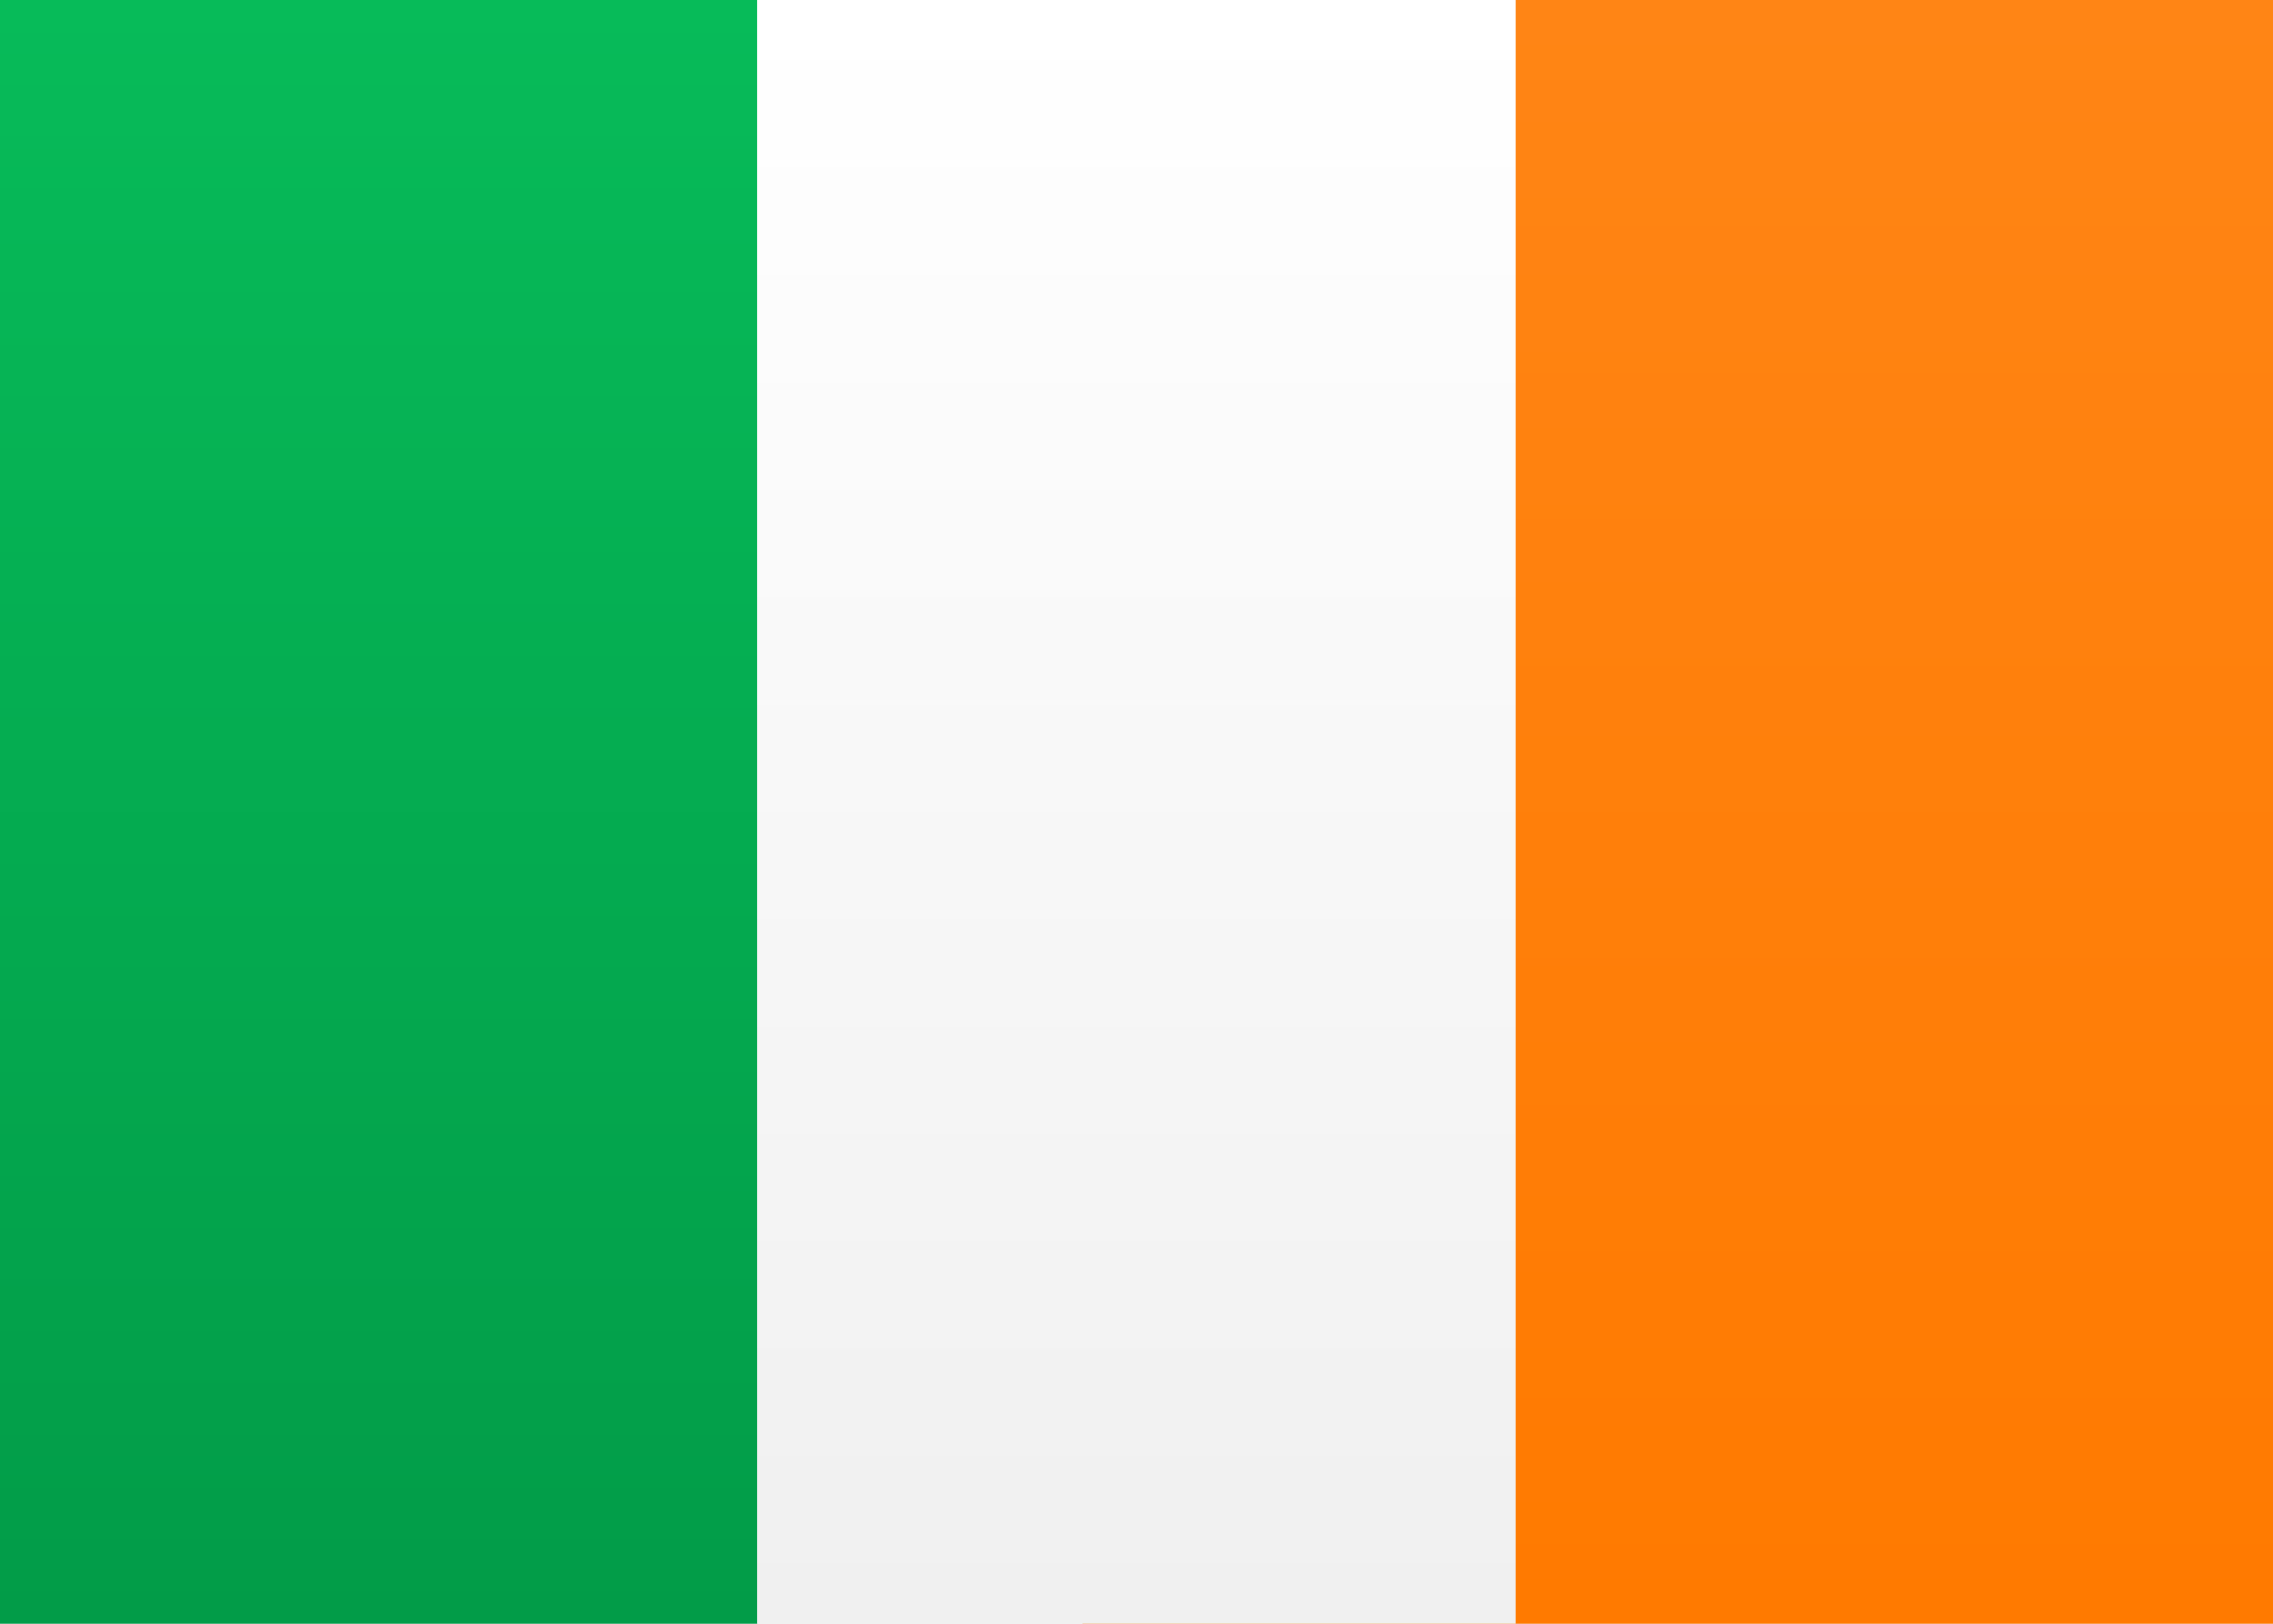
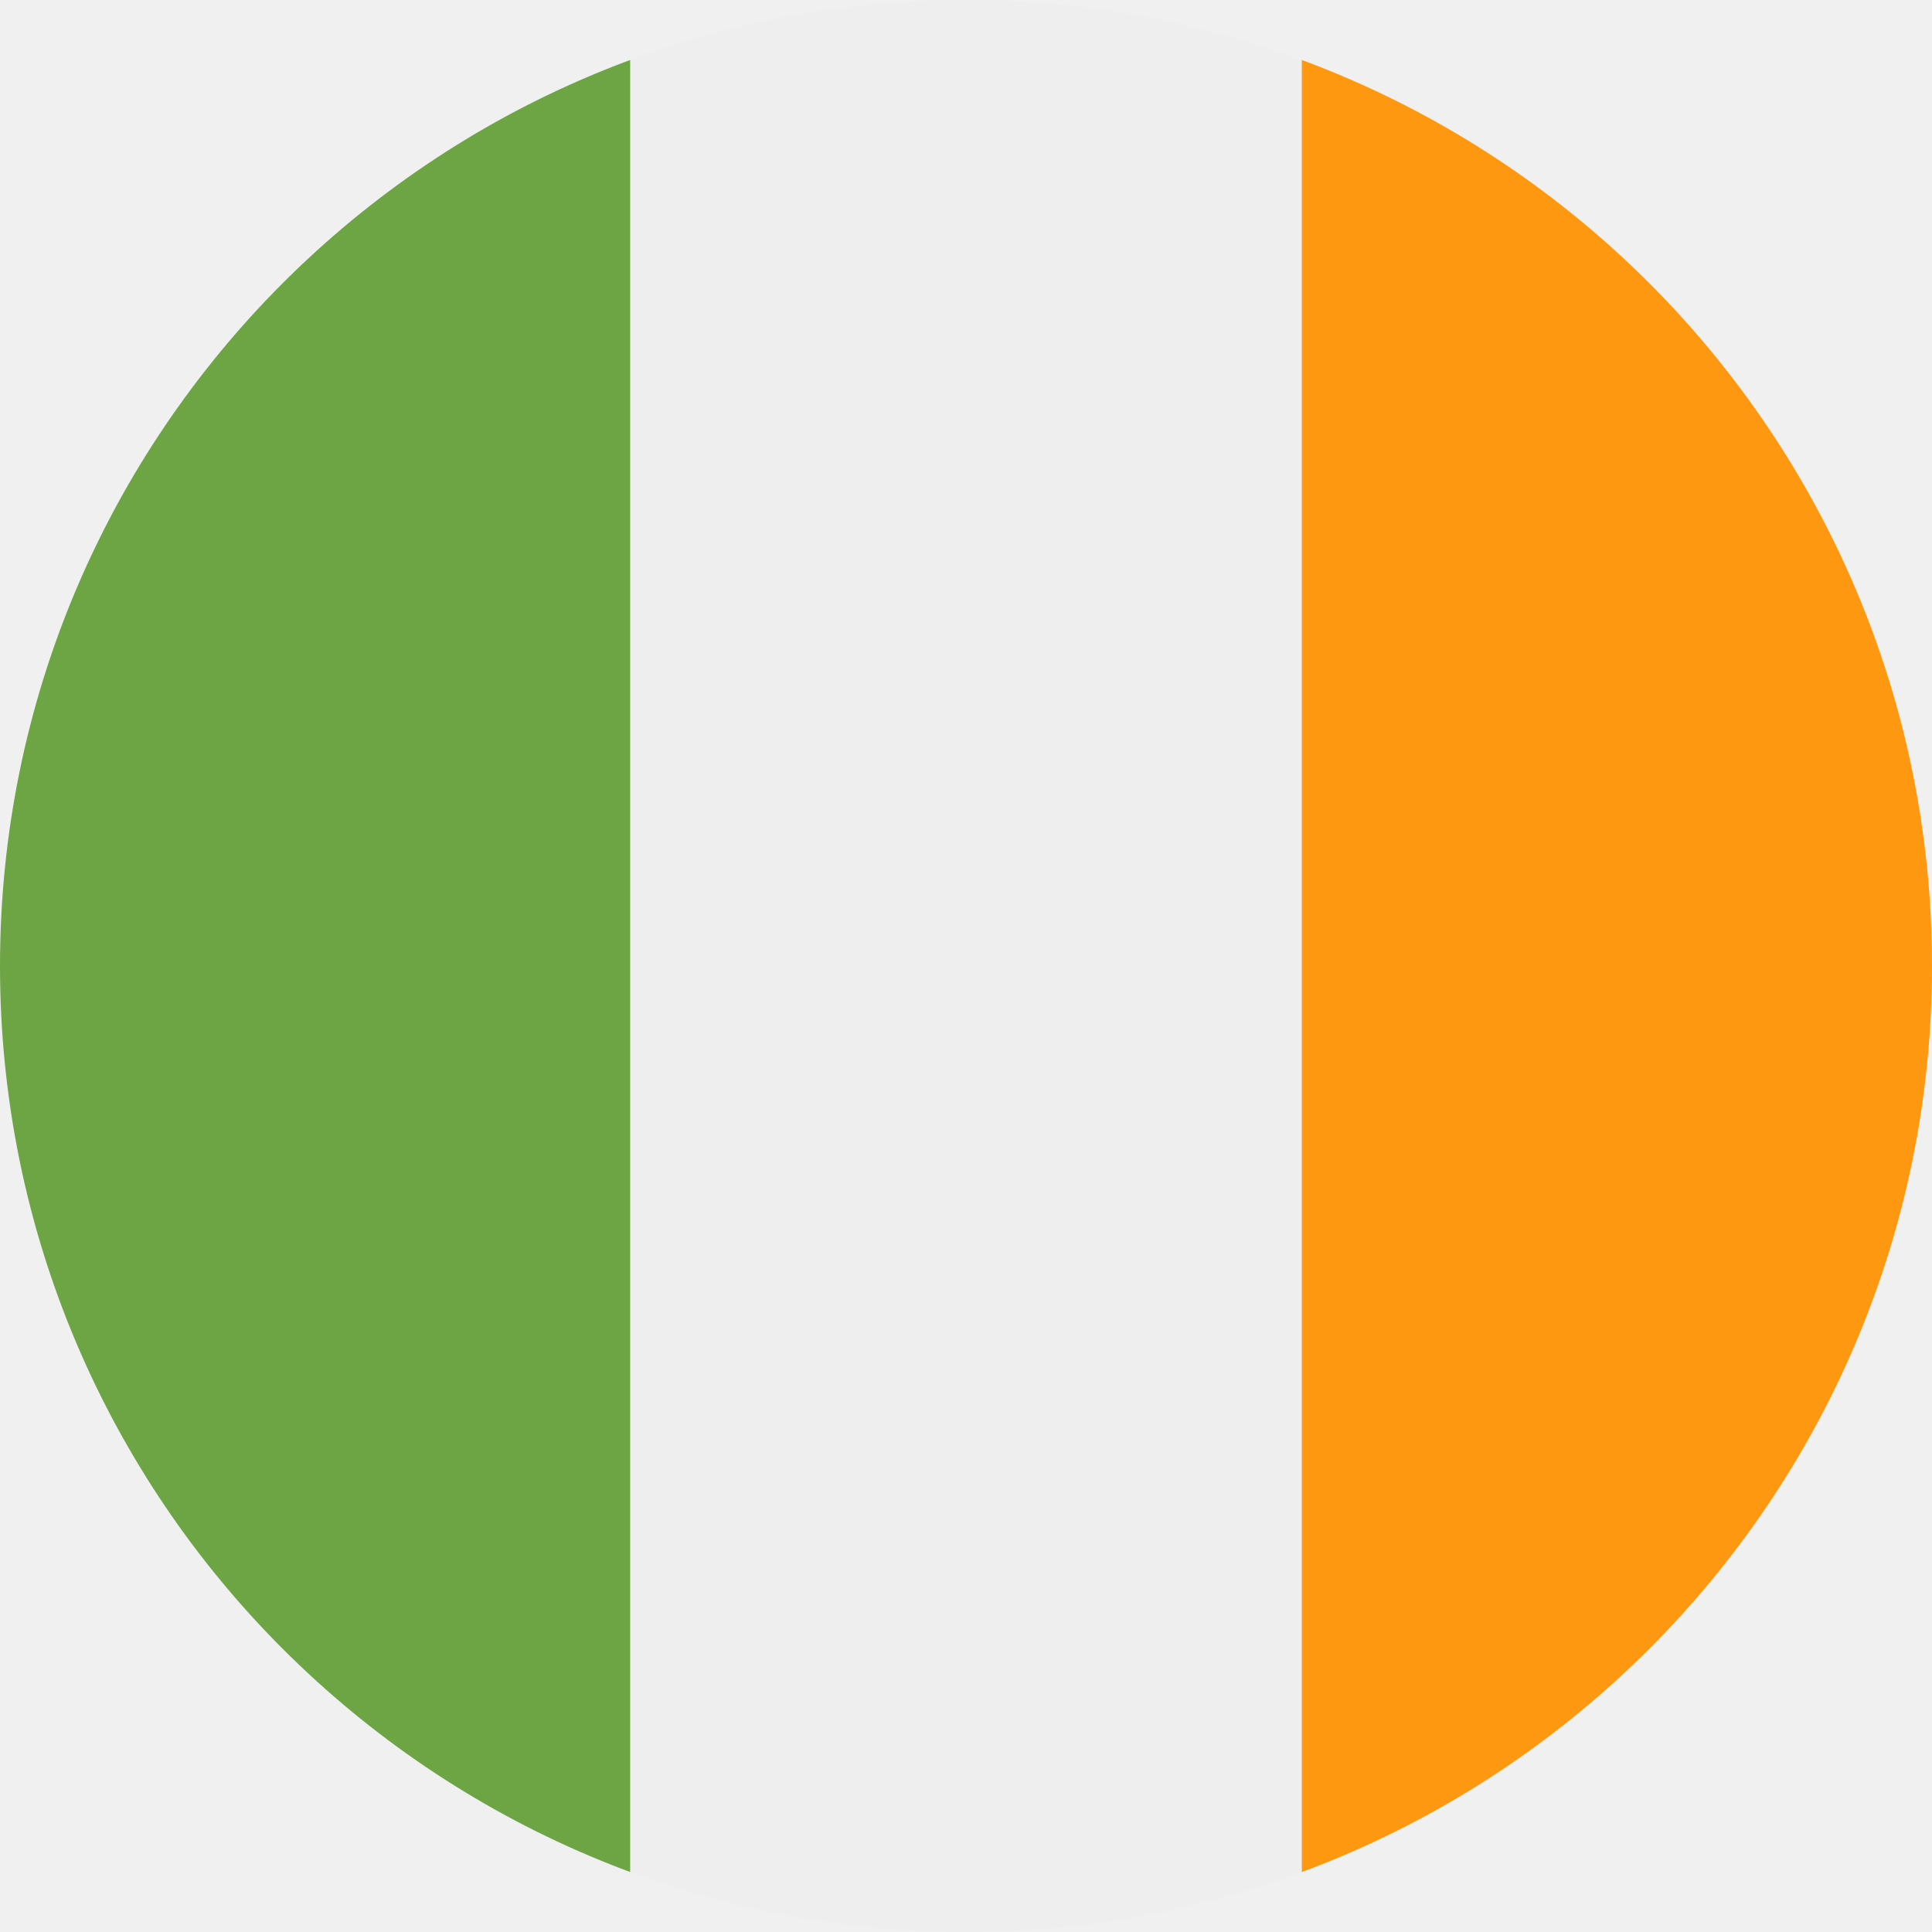
- <svg xmlns="http://www.w3.org/2000/svg" width="21px" height="15px" viewBox="0 0 21 15" version="1.1">
-   <defs>
-     <linearGradient x1="50%" y1="0%" x2="50%" y2="100%" id="linearGradient-1">
-       <stop stop-color="#FFFFFF" offset="0%" />
-       <stop stop-color="#F0F0F0" offset="100%" />
-     </linearGradient>
-     <linearGradient x1="50%" y1="0%" x2="50%" y2="100%" id="linearGradient-2">
-       <stop stop-color="#FF8515" offset="0%" />
-       <stop stop-color="#FF7A00" offset="100%" />
-     </linearGradient>
-     <linearGradient x1="50%" y1="0%" x2="50%" y2="100%" id="linearGradient-3">
-       <stop stop-color="#07BB59" offset="0%" />
-       <stop stop-color="#029C48" offset="100%" />
-     </linearGradient>
-   </defs>
-   <g id="Symbols" stroke="none" stroke-width="1" fill="none" fill-rule="evenodd">
-     <g id="IE">
-       <rect id="FlagBackground" fill="url(#linearGradient-1)" x="0" y="0" width="21" height="15" />
-       <rect id="Mask" fill="url(#linearGradient-2)" x="10" y="0" width="11" height="15" />
-       <rect id="Rectangle-2" fill="url(#linearGradient-3)" x="0" y="0" width="7" height="15" />
-       <rect id="Rectangle-2-Copy" fill="url(#linearGradient-1)" x="7" y="0" width="7" height="15" />
-     </g>
+ <svg xmlns="http://www.w3.org/2000/svg" width="512" height="512" viewBox="0 0 512 512">
+   <mask id="a">
+     <circle cx="256" cy="256" r="256" fill="#fff" />
+   </mask>
+   <g mask="url(#a)">
+     <path fill="#eee" d="M167 0h178l25.9 252.3L345 512H167l-29.8-253.4z" />
+     <path fill="#6da544" d="M0 0h167v512H0z" />
+     <path fill="#ff9811" d="M345 0h167v512H345z" />
  </g>
</svg>
